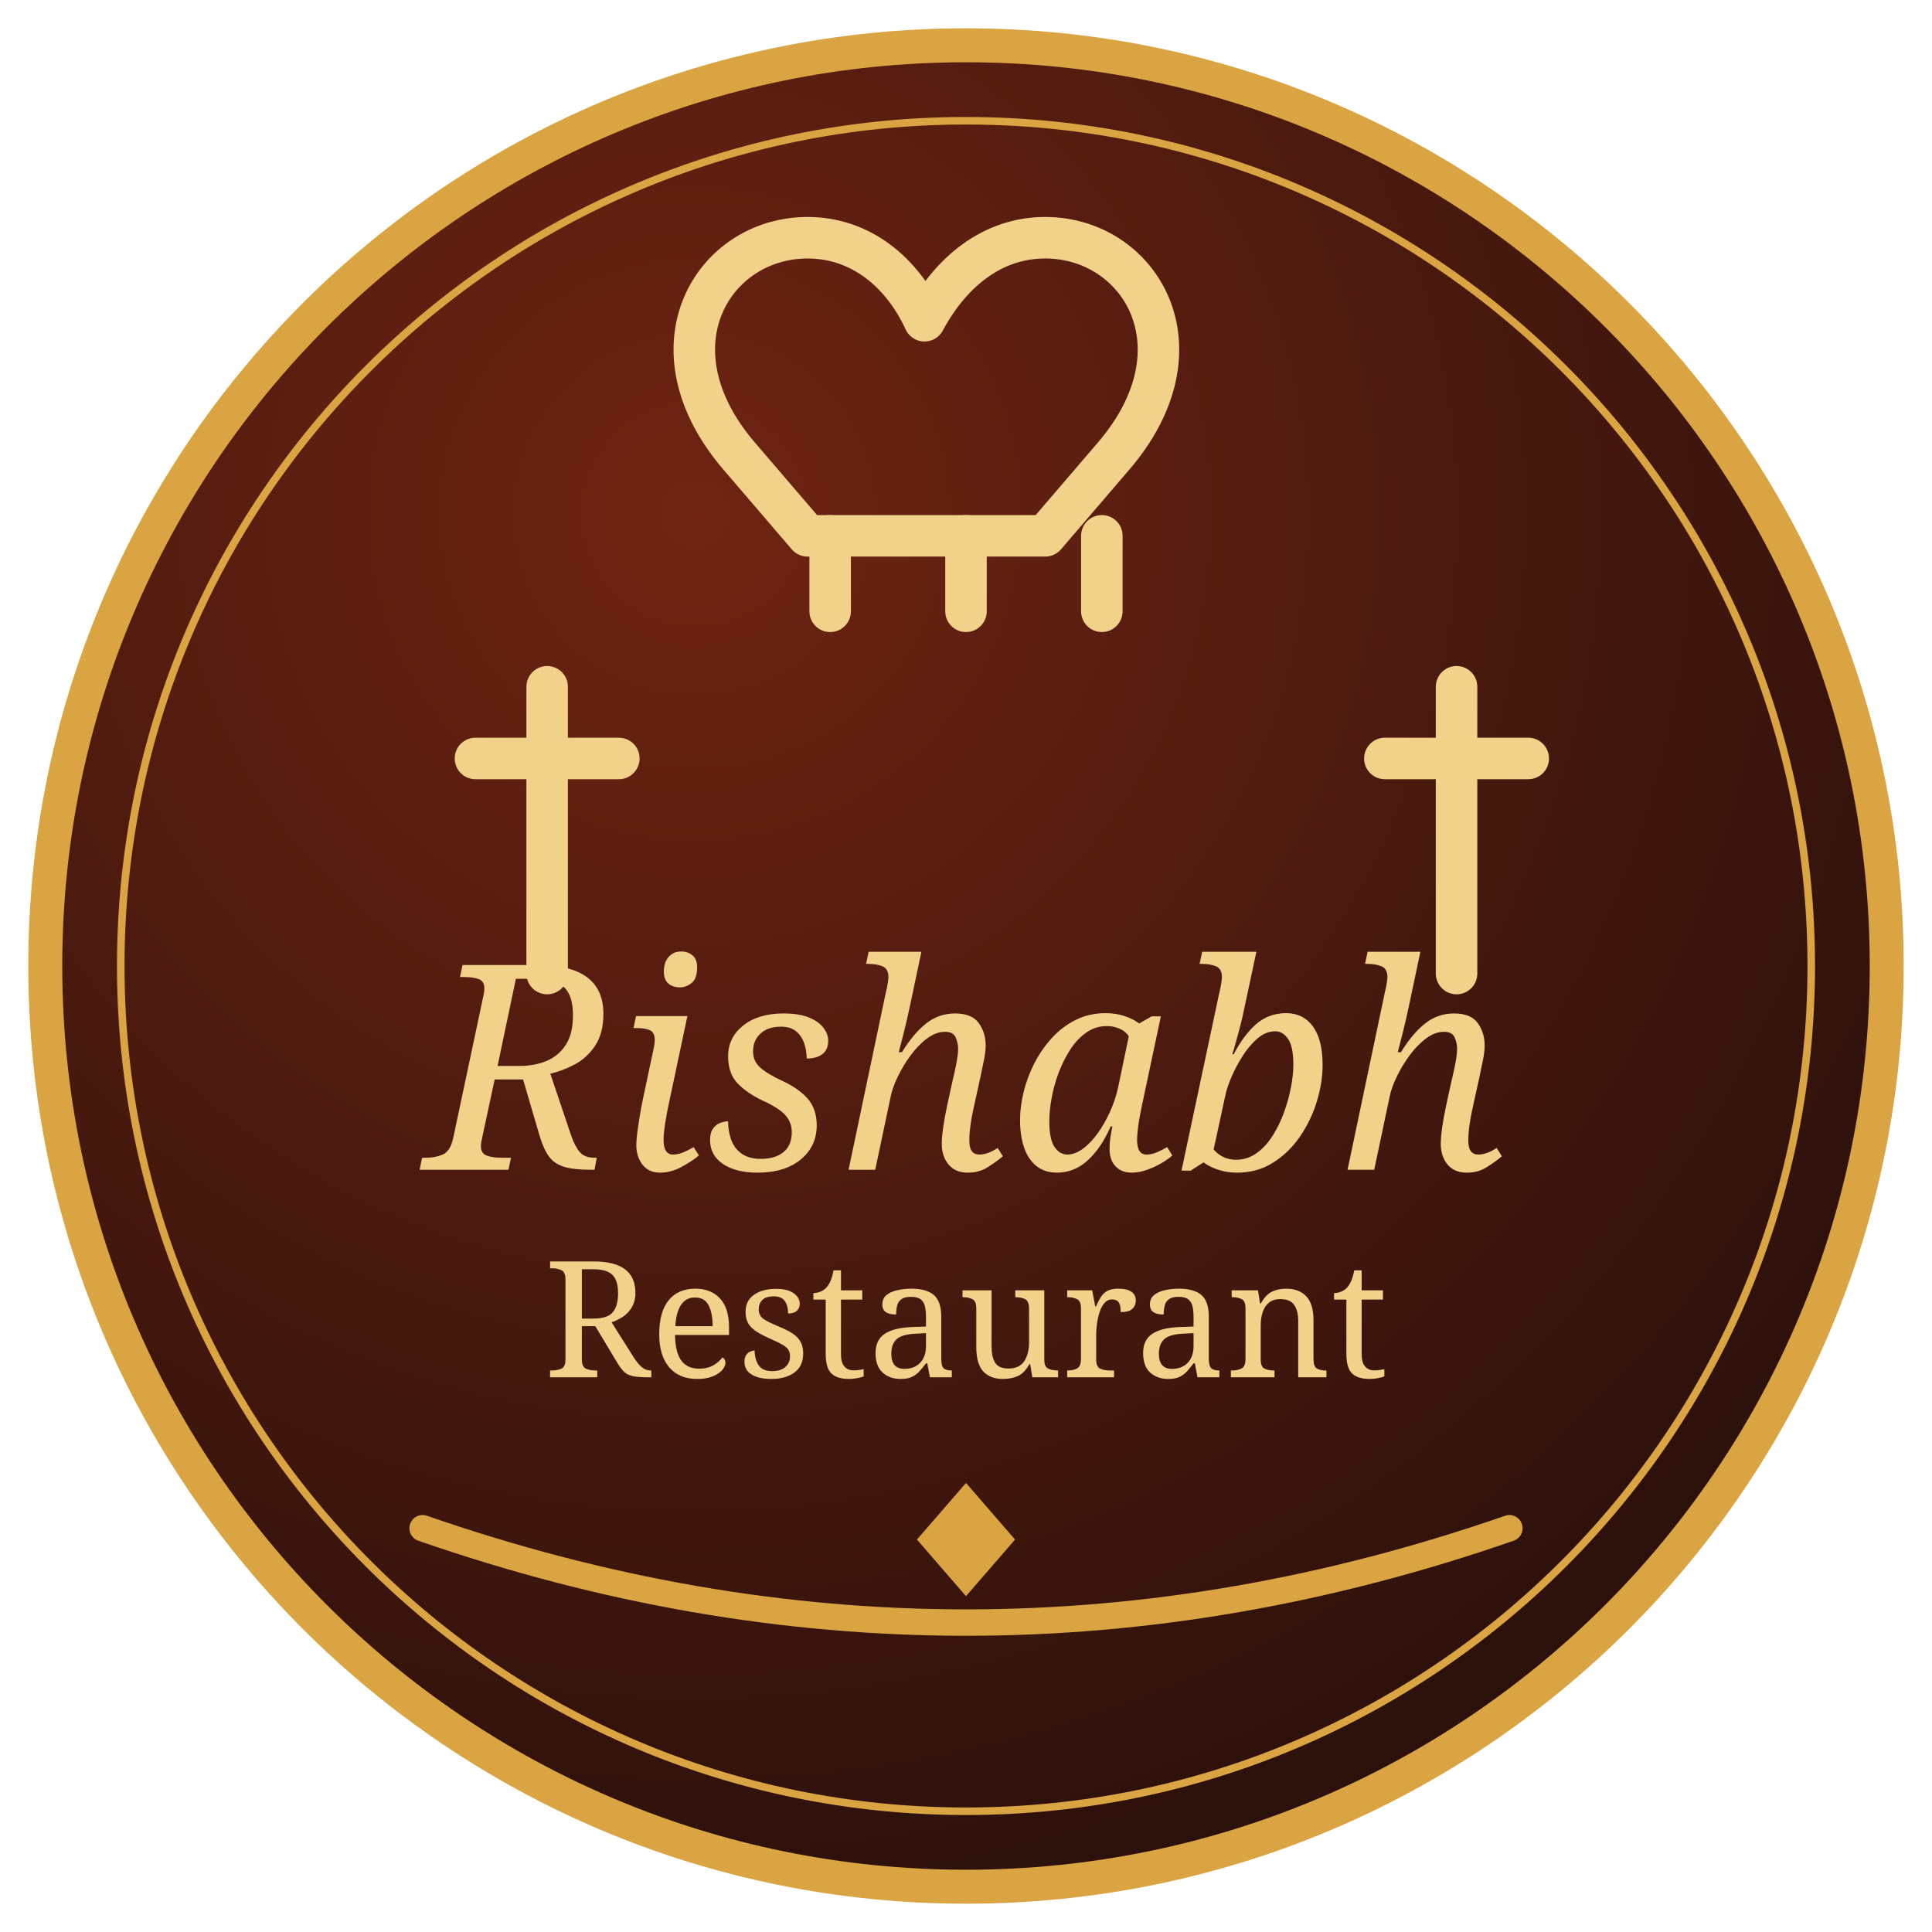
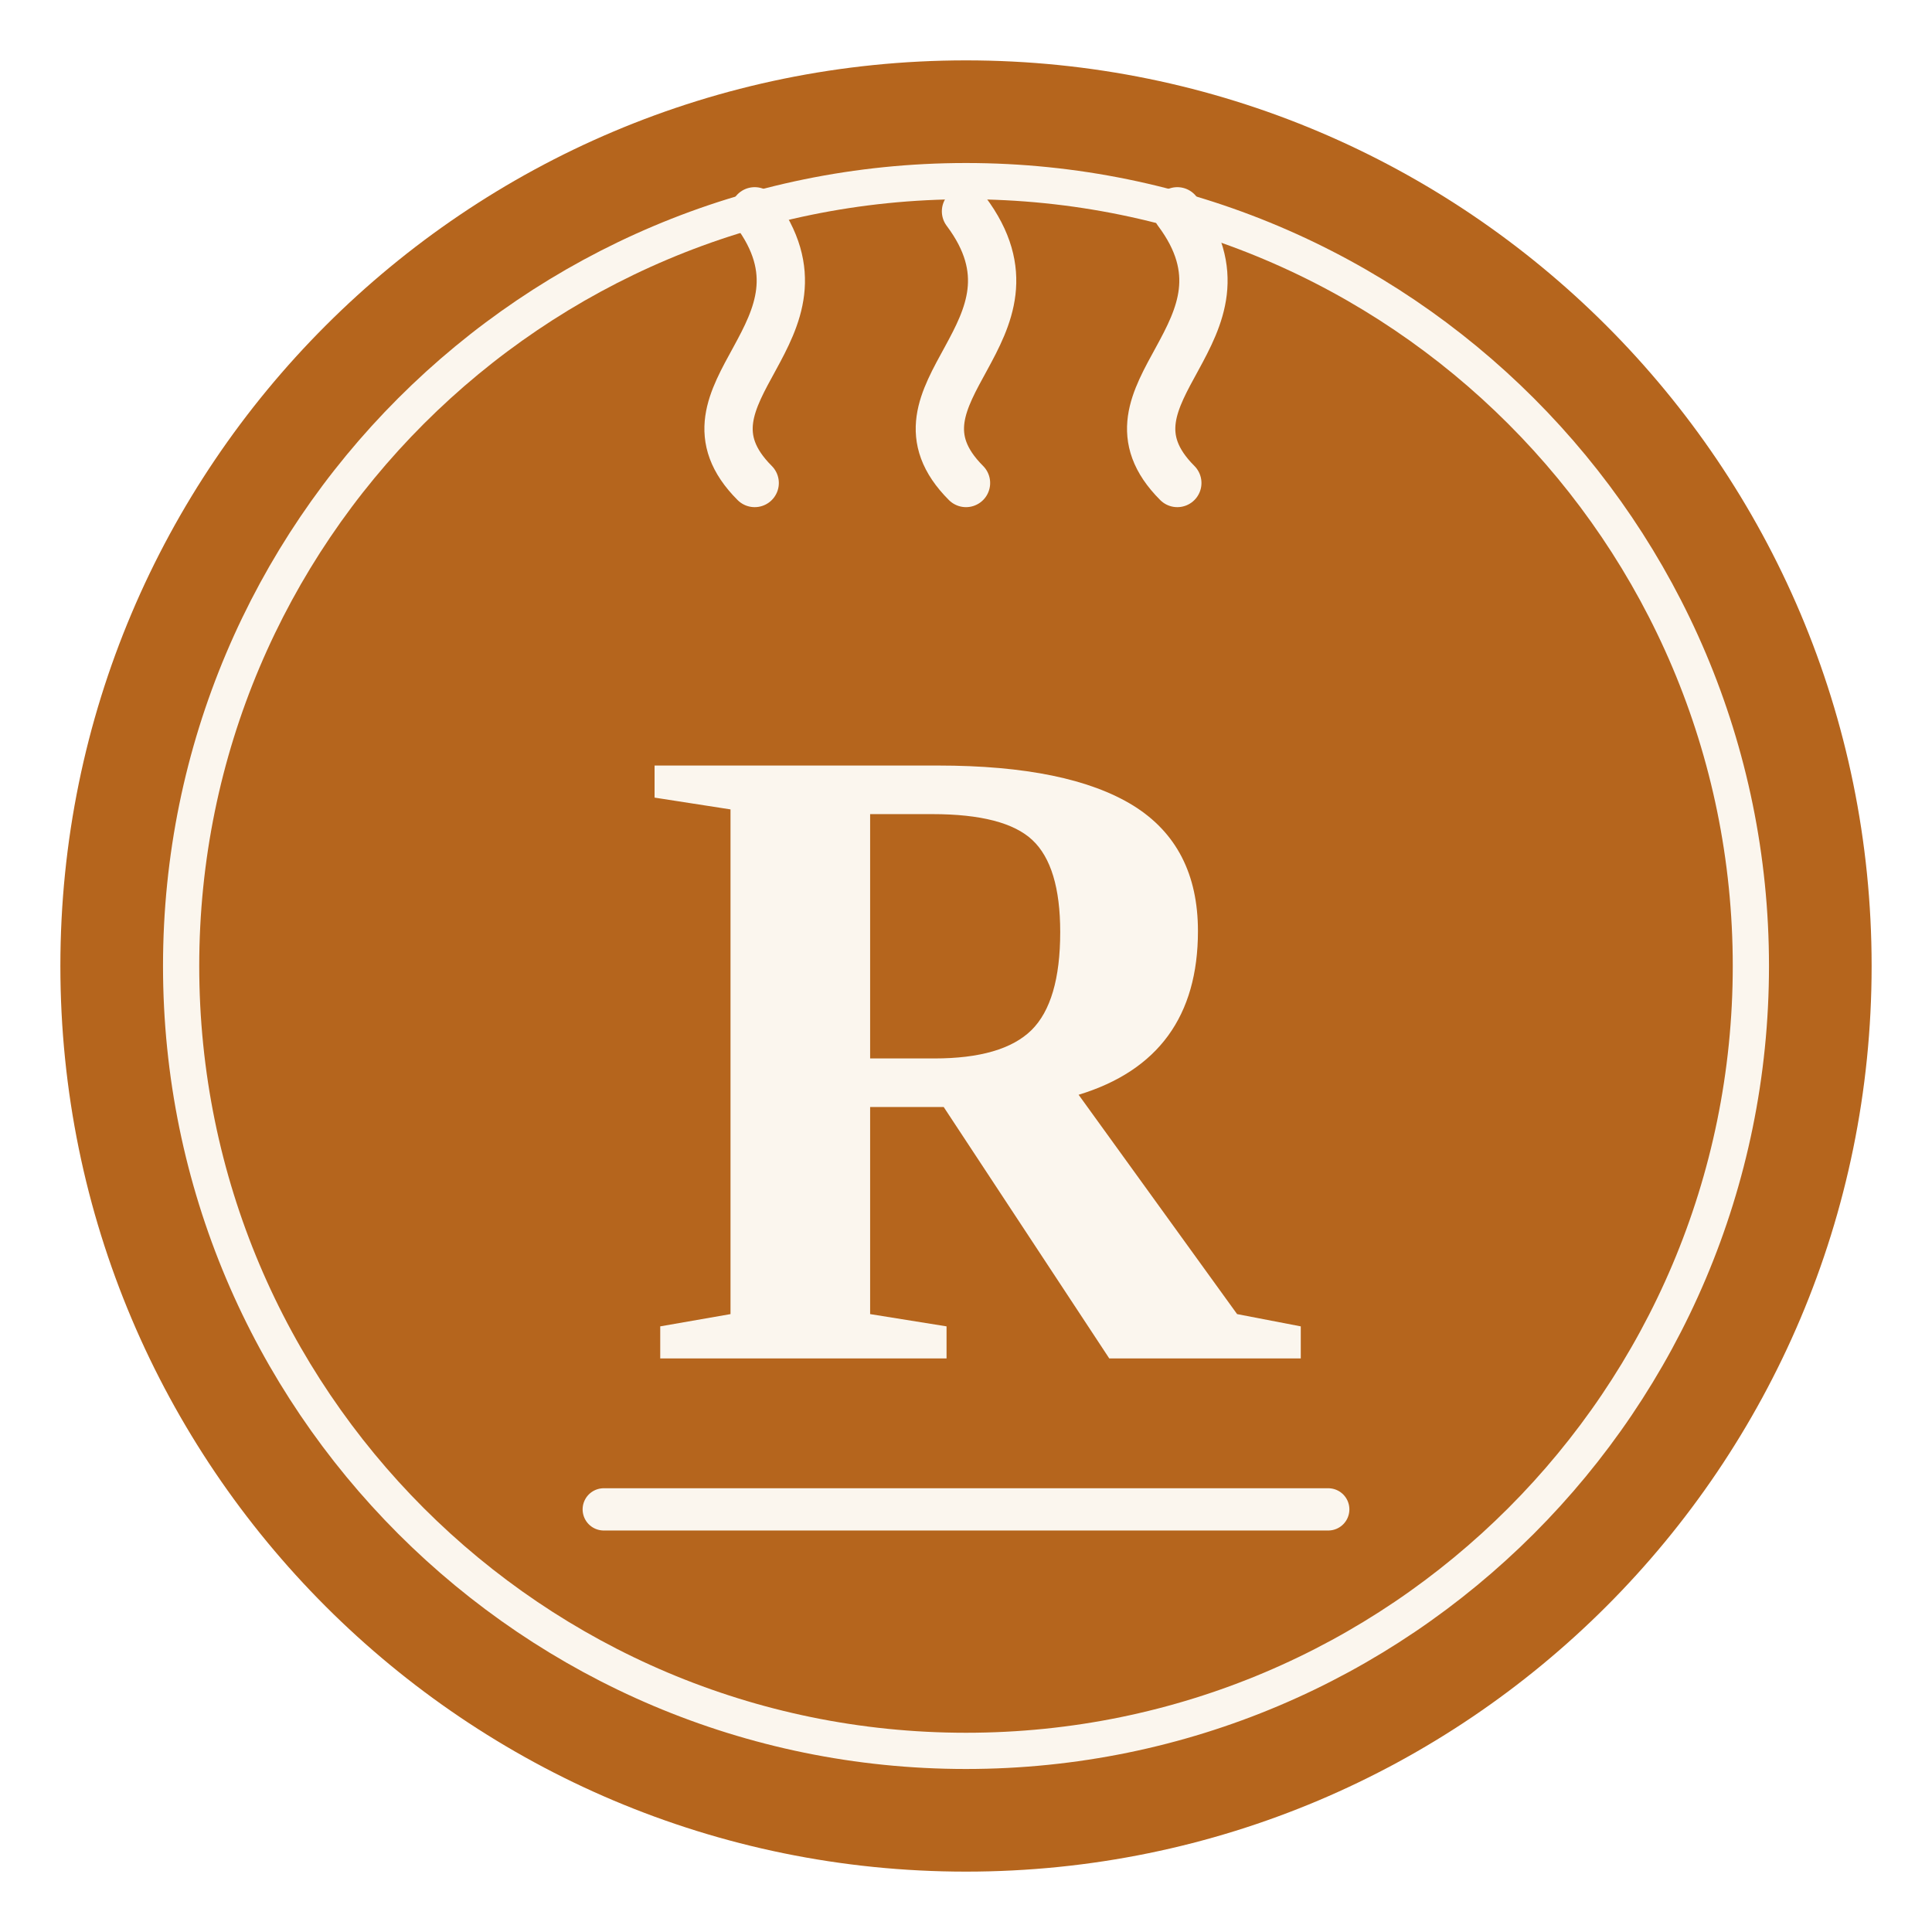
- <svg xmlns="http://www.w3.org/2000/svg" viewBox="0 0 512 512">
-   <defs>
-     <radialGradient id="bg" cx="35%" cy="25%" r="80%">
-       <stop offset="0" stop-color="#6f2412" />
-       <stop offset="1" stop-color="#2a100b" />
-     </radialGradient>
-   </defs>
-   <circle cx="256" cy="256" r="244" fill="url(#bg)" stroke="#d9a441" stroke-width="9" />
-   <circle cx="256" cy="256" r="224" fill="none" stroke="#d9a441" stroke-width="2" />
-   <g fill="none" stroke="#f2d28b" stroke-width="11" stroke-linecap="round" stroke-linejoin="round">
-     <path d="M196 121c-25-29-7-58 18-58 14 0 25 9 31 22 7-13 18-22 32-22 25 0 43 29 18 58l-18 21h-63z" />
-     <path d="M220 142v20m72-20v20M256 142v20" />
-     <path d="M145 182v76m-19-57h38m-19-19v76m241-76v76m-19-57h38m-19-19v76" />
-   </g>
-   <g fill="#f2d28b" font-family="Georgia,serif" text-anchor="middle">
-     <text x="256" y="310" font-size="76" font-style="italic">Rishabh</text>
-     <text x="256" y="365" font-size="43">Restaurant</text>
-   </g>
-   <path d="M112 405 Q256 455 400 405" fill="none" stroke="#d9a441" stroke-width="7" stroke-linecap="round" />
-   <path d="M256 393l-13 15 13 15 13-15z" fill="#d9a441" />
+ <svg xmlns="http://www.w3.org/2000/svg" viewBox="0 0 64 64" width="64" height="64" role="img" aria-label="Rishabh Restaurant logo">
+   <circle cx="32" cy="32" r="30" fill="#B5651D" />
+   <circle cx="32" cy="32" r="26" fill="none" stroke="#FBF6EE" stroke-width="1.2" />
+   <path d="M25 16c-3-3 3-5 0-9M32 16c-3-3 3-5 0-9M39 16c-3-3 3-5 0-9" fill="none" stroke="#FBF6EE" stroke-width="1.6" stroke-linecap="round" />
+   <text x="32" y="45" text-anchor="middle" font-family="'Playfair Display', Georgia, 'Times New Roman', serif" font-size="30" font-weight="700" fill="#FBF6EE">R</text>
+   <path d="M20 50h24" stroke="#FBF6EE" stroke-width="1.4" stroke-linecap="round" />
</svg>
